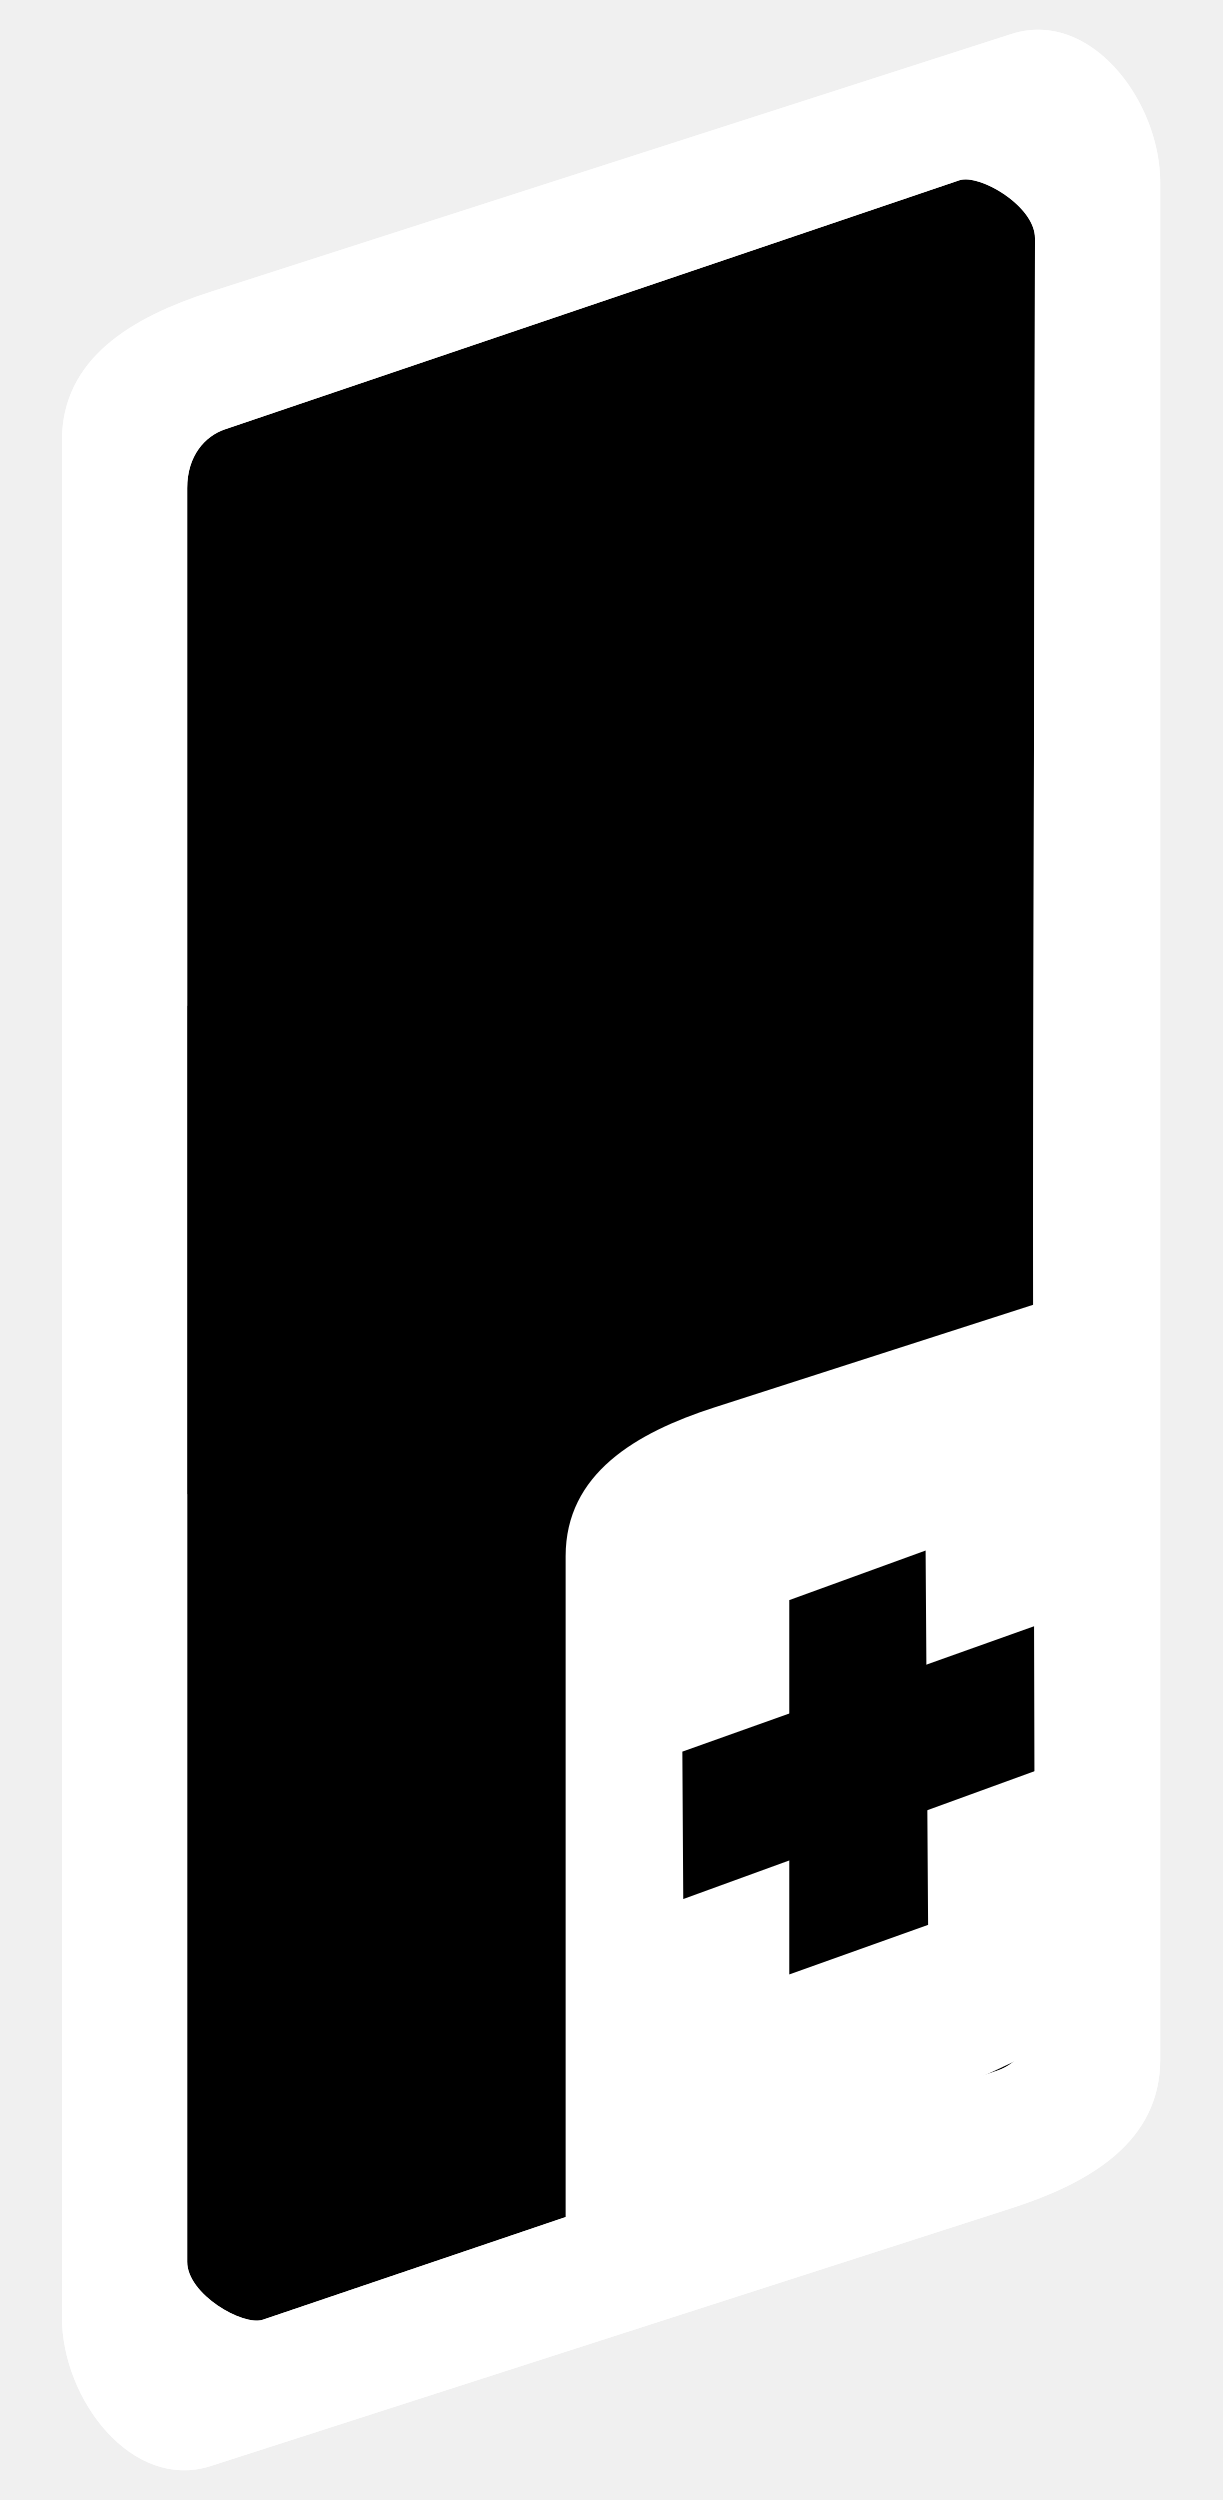
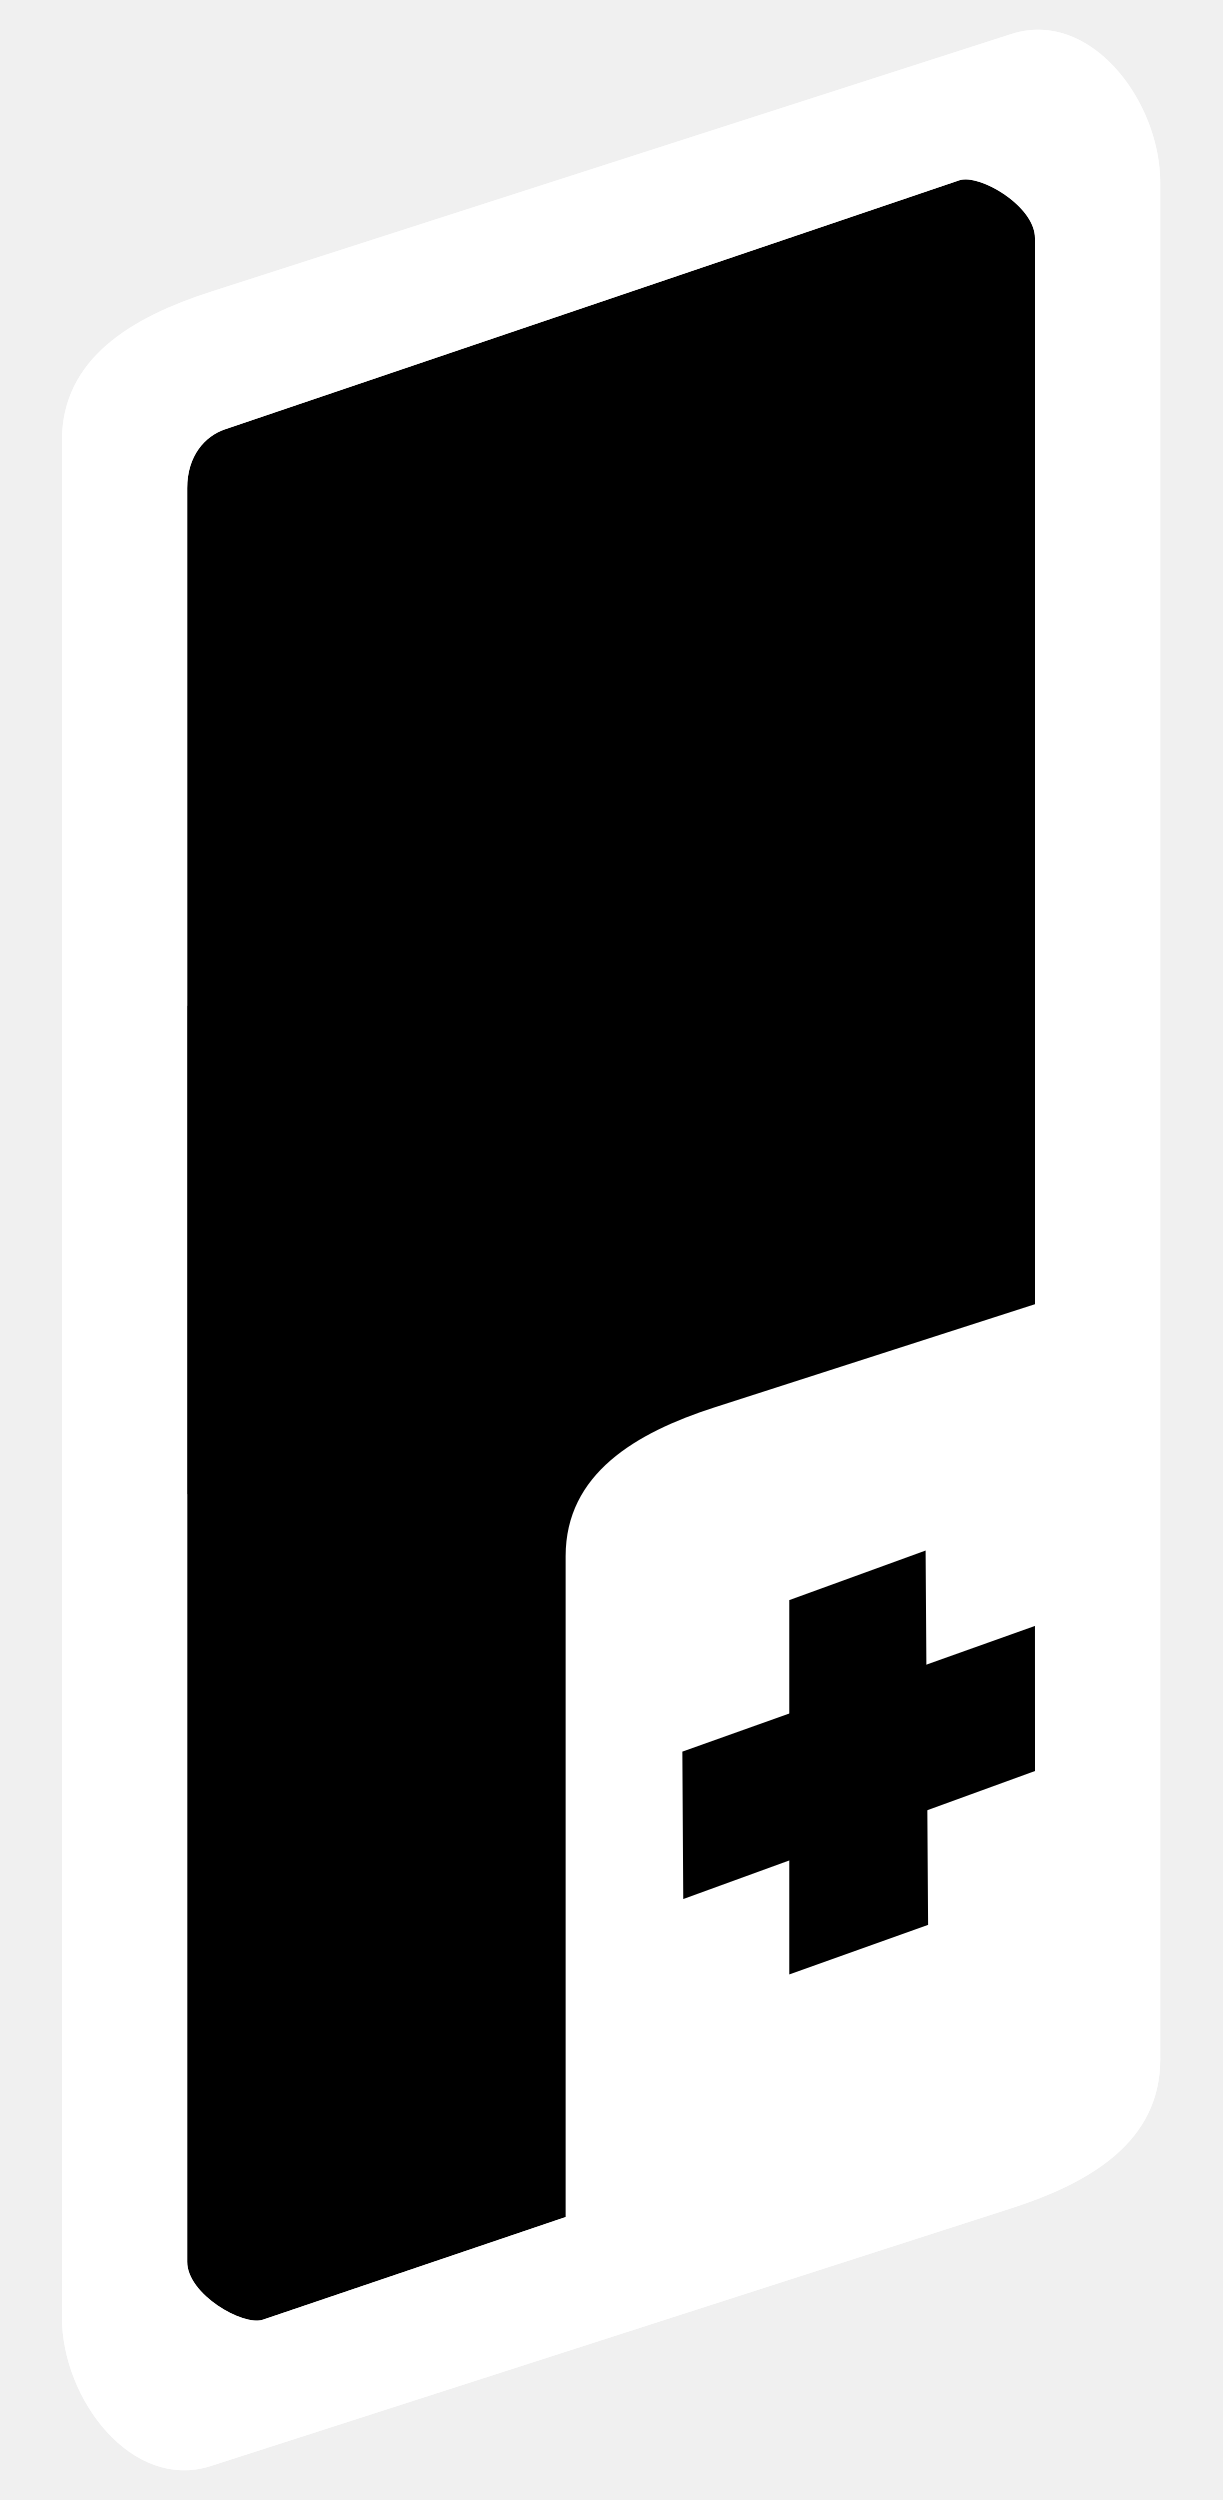
<svg xmlns="http://www.w3.org/2000/svg" width="493" height="1008.444" viewBox="0 0 493 1008.444" id="svg4166" version="1.1">
  <defs id="defs4168" />
  <g id="layer1" transform="translate(-253.5,-48.14032)">
    <path style="opacity:1;fill:#ffffff;fill-opacity:1;fill-rule:nonzero;stroke:none;stroke-width:20;stroke-linecap:round;stroke-linejoin:miter;stroke-miterlimit:4;stroke-dasharray:none;stroke-dashoffset:260;stroke-opacity:1" d="m 338.5,165.862 323,-104 c 31.64,-10.188 60,26.76 60,60 l 0,757 c 0,33.24 -28.36,49.812 -60,60 l -323,104 c -31.64,10.188 -60,-26.76 -60,-60 l 0,-757 c 0,-33.24 28.36,-49.812 60,-60 z" id="rect4419" />
    <g id="g4586" style="fill:#000000;fill-opacity:1;stroke:none;stroke-opacity:1" transform="translate(1.5,2.221965)">
-       <path id="rect4416-9" d="M 342.716,219.097 638.969,118.631 c 7.983,-2.707 30.561,10.258 30.531,23.407 L 668.5,648.626 l -341,0 0,-405.793 c 0,-13.15 7.233,-21.029 15.216,-23.736 z" style="opacity:1;fill:#000000;fill-opacity:1;fill-rule:nonzero;stroke:none;stroke-width:20;stroke-linecap:round;stroke-linejoin:miter;stroke-miterlimit:4;stroke-dasharray:none;stroke-dashoffset:260;stroke-opacity:1" />
-       <path id="rect4416-9-1" d="M 654.284,881.183 358.031,981.649 c -7.983,2.707 -30.561,-10.258 -30.531,-23.407 L 327.5,451.654 l 341,0 1,405.793 c 0.032,13.15 -7.233,21.029 -15.216,23.736 z" style="opacity:1;fill:#000000;fill-opacity:1;fill-rule:nonzero;stroke:none;stroke-width:20;stroke-linecap:round;stroke-linejoin:miter;stroke-miterlimit:4;stroke-dasharray:none;stroke-dashoffset:260;stroke-opacity:1" />
+       <path id="rect4416-9" d="M 342.716,219.097 638.969,118.631 c 7.983,-2.707 30.561,10.258 30.531,23.407 L 669.5,648.626 l -342,0 0,-405.793 c 0,-13.15 7.233,-21.029 15.216,-23.736 z" style="opacity:1;fill:#000000;fill-opacity:1;fill-rule:nonzero;stroke:none;stroke-width:20;stroke-linecap:round;stroke-linejoin:miter;stroke-miterlimit:4;stroke-dasharray:none;stroke-dashoffset:260;stroke-opacity:1" />
+       <path id="rect4416-9-1" d="M 654.284,881.183 358.031,981.649 c -7.983,2.707 -30.561,-10.258 -30.531,-23.407 L 327.5,451.654 l 342,0 1.47336791e-5,405.793 c 4.774465e-7,13.15 -7.233,21.029 -15.216,23.736 z" style="opacity:1;fill:#000000;fill-opacity:1;fill-rule:nonzero;stroke:none;stroke-width:20;stroke-linecap:round;stroke-linejoin:miter;stroke-miterlimit:4;stroke-dasharray:none;stroke-dashoffset:260;stroke-opacity:1" />
    </g>
-     <path style="opacity:1;fill:#ffffff;fill-opacity:1;fill-rule:nonzero;stroke:none;stroke-width:20;stroke-linecap:round;stroke-linejoin:miter;stroke-miterlimit:4;stroke-dasharray:none;stroke-dashoffset:260;stroke-opacity:1" d="m 541.667,615.862 148.937,-47.955 12.063,292.955 -221,104 0,-289 c 0,-33.24 28.36,-49.812 60,-60 z" id="rect4419-89-5" />
+     <path style="opacity:1;fill:#ffffff;fill-opacity:1;fill-rule:nonzero;stroke:none;stroke-width:20;stroke-linecap:round;stroke-linejoin:miter;stroke-miterlimit:4;stroke-dasharray:none;stroke-dashoffset:260;stroke-opacity:1" d="M 541.667,615.862 690.604,567.907 721.5,878.862 l -239.833,86 0,-289 c 0,-33.24 28.36,-49.812 60,-60 z" id="rect4419-89-5" />
    <g id="g4685" transform="translate(-0.3793852,2.221965)" style="fill:#000000;fill-opacity:1">
      <path id="path4647" d="m 572.253,842.362 56,-20 -1,-151 -55,20 z" style="opacity:1;fill:#000000;fill-opacity:1;fill-rule:nonzero;stroke:none;stroke-width:20;stroke-linecap:round;stroke-linejoin:miter;stroke-miterlimit:4;stroke-dasharray:none;stroke-dashoffset:260;stroke-opacity:1" />
      <path id="path4647-6" d="m 529.486,811.947 -0.359,-59.463 142.236,-50.705 0.017,58.523 z" style="opacity:1;fill:#000000;fill-opacity:1;fill-rule:nonzero;stroke:none;stroke-width:20;stroke-linecap:round;stroke-linejoin:miter;stroke-miterlimit:4;stroke-dasharray:none;stroke-dashoffset:260;stroke-opacity:1" />
    </g>
-     <path style="opacity:1;fill:#ffffff;fill-opacity:1;fill-rule:nonzero;stroke:none;stroke-width:20;stroke-linecap:round;stroke-linejoin:miter;stroke-miterlimit:4;stroke-dasharray:none;stroke-dashoffset:260;stroke-opacity:1" d="m 671.73,60.145 c -3.349,0.053 -6.77,0.603 -10.23,1.717 L 338.5,165.861 c -31.64,10.188 -60,26.76 -60,60 l 0,757 c 0,33.24 28.36,70.188 60,60 L 661.5,938.861 c 31.64,-10.188 60,-26.76 60,-60 l 0,-757 c 0,-29.604 -22.496,-62.149 -49.77,-61.717 z m -28.662,60.348 c 9.418,0.086 27.959,11.851 27.932,23.768 l -0.783,397.221 0.783,318.188 c 0.032,13.15 -7.234,21.029 -15.217,23.736 l -296.252,100.465 c -7.983,2.707 -30.561,-10.257 -30.531,-23.406 l 0,-309.615 0,-196.973 0,-208.82 c 0,-13.15 7.234,-21.029 15.217,-23.736 l 296.252,-100.467 c 0.748,-0.254 1.625,-0.368 2.6,-0.359 z" id="rect4419-6" />
+     <path style="opacity:1;fill:#ffffff;fill-opacity:1;fill-rule:nonzero;stroke:none;stroke-width:20;stroke-linecap:round;stroke-linejoin:miter;stroke-miterlimit:4;stroke-dasharray:none;stroke-dashoffset:260;stroke-opacity:1" d="m 671.73,60.145 c -3.349,0.053 -6.77,0.603 -10.23,1.717 l -323,104 c -31.64,10.188 -60,26.76 -60,60 l 0,757 c 0,33.24 28.36,70.188 60,60 L 661.5,938.861 c 31.64,-10.188 60,-26.76 60,-60 l 0,-757 c 0,-29.604 -22.496,-62.149 -49.77,-61.717 z m -28.662,60.348 c 9.418,0.086 27.959,11.851 27.932,23.768 l 0,715.408 c 0.032,13.15 -7.234,21.029 -15.217,23.736 l -296.252,100.465 c -7.983,2.707 -30.561,-10.257 -30.531,-23.406 l 0,-715.408 c 0,-13.15 7.234,-21.029 15.217,-23.736 l 296.252,-100.467 c 0.748,-0.254 1.625,-0.368 2.6,-0.359 z" id="rect4419-6" />
  </g>
</svg>
